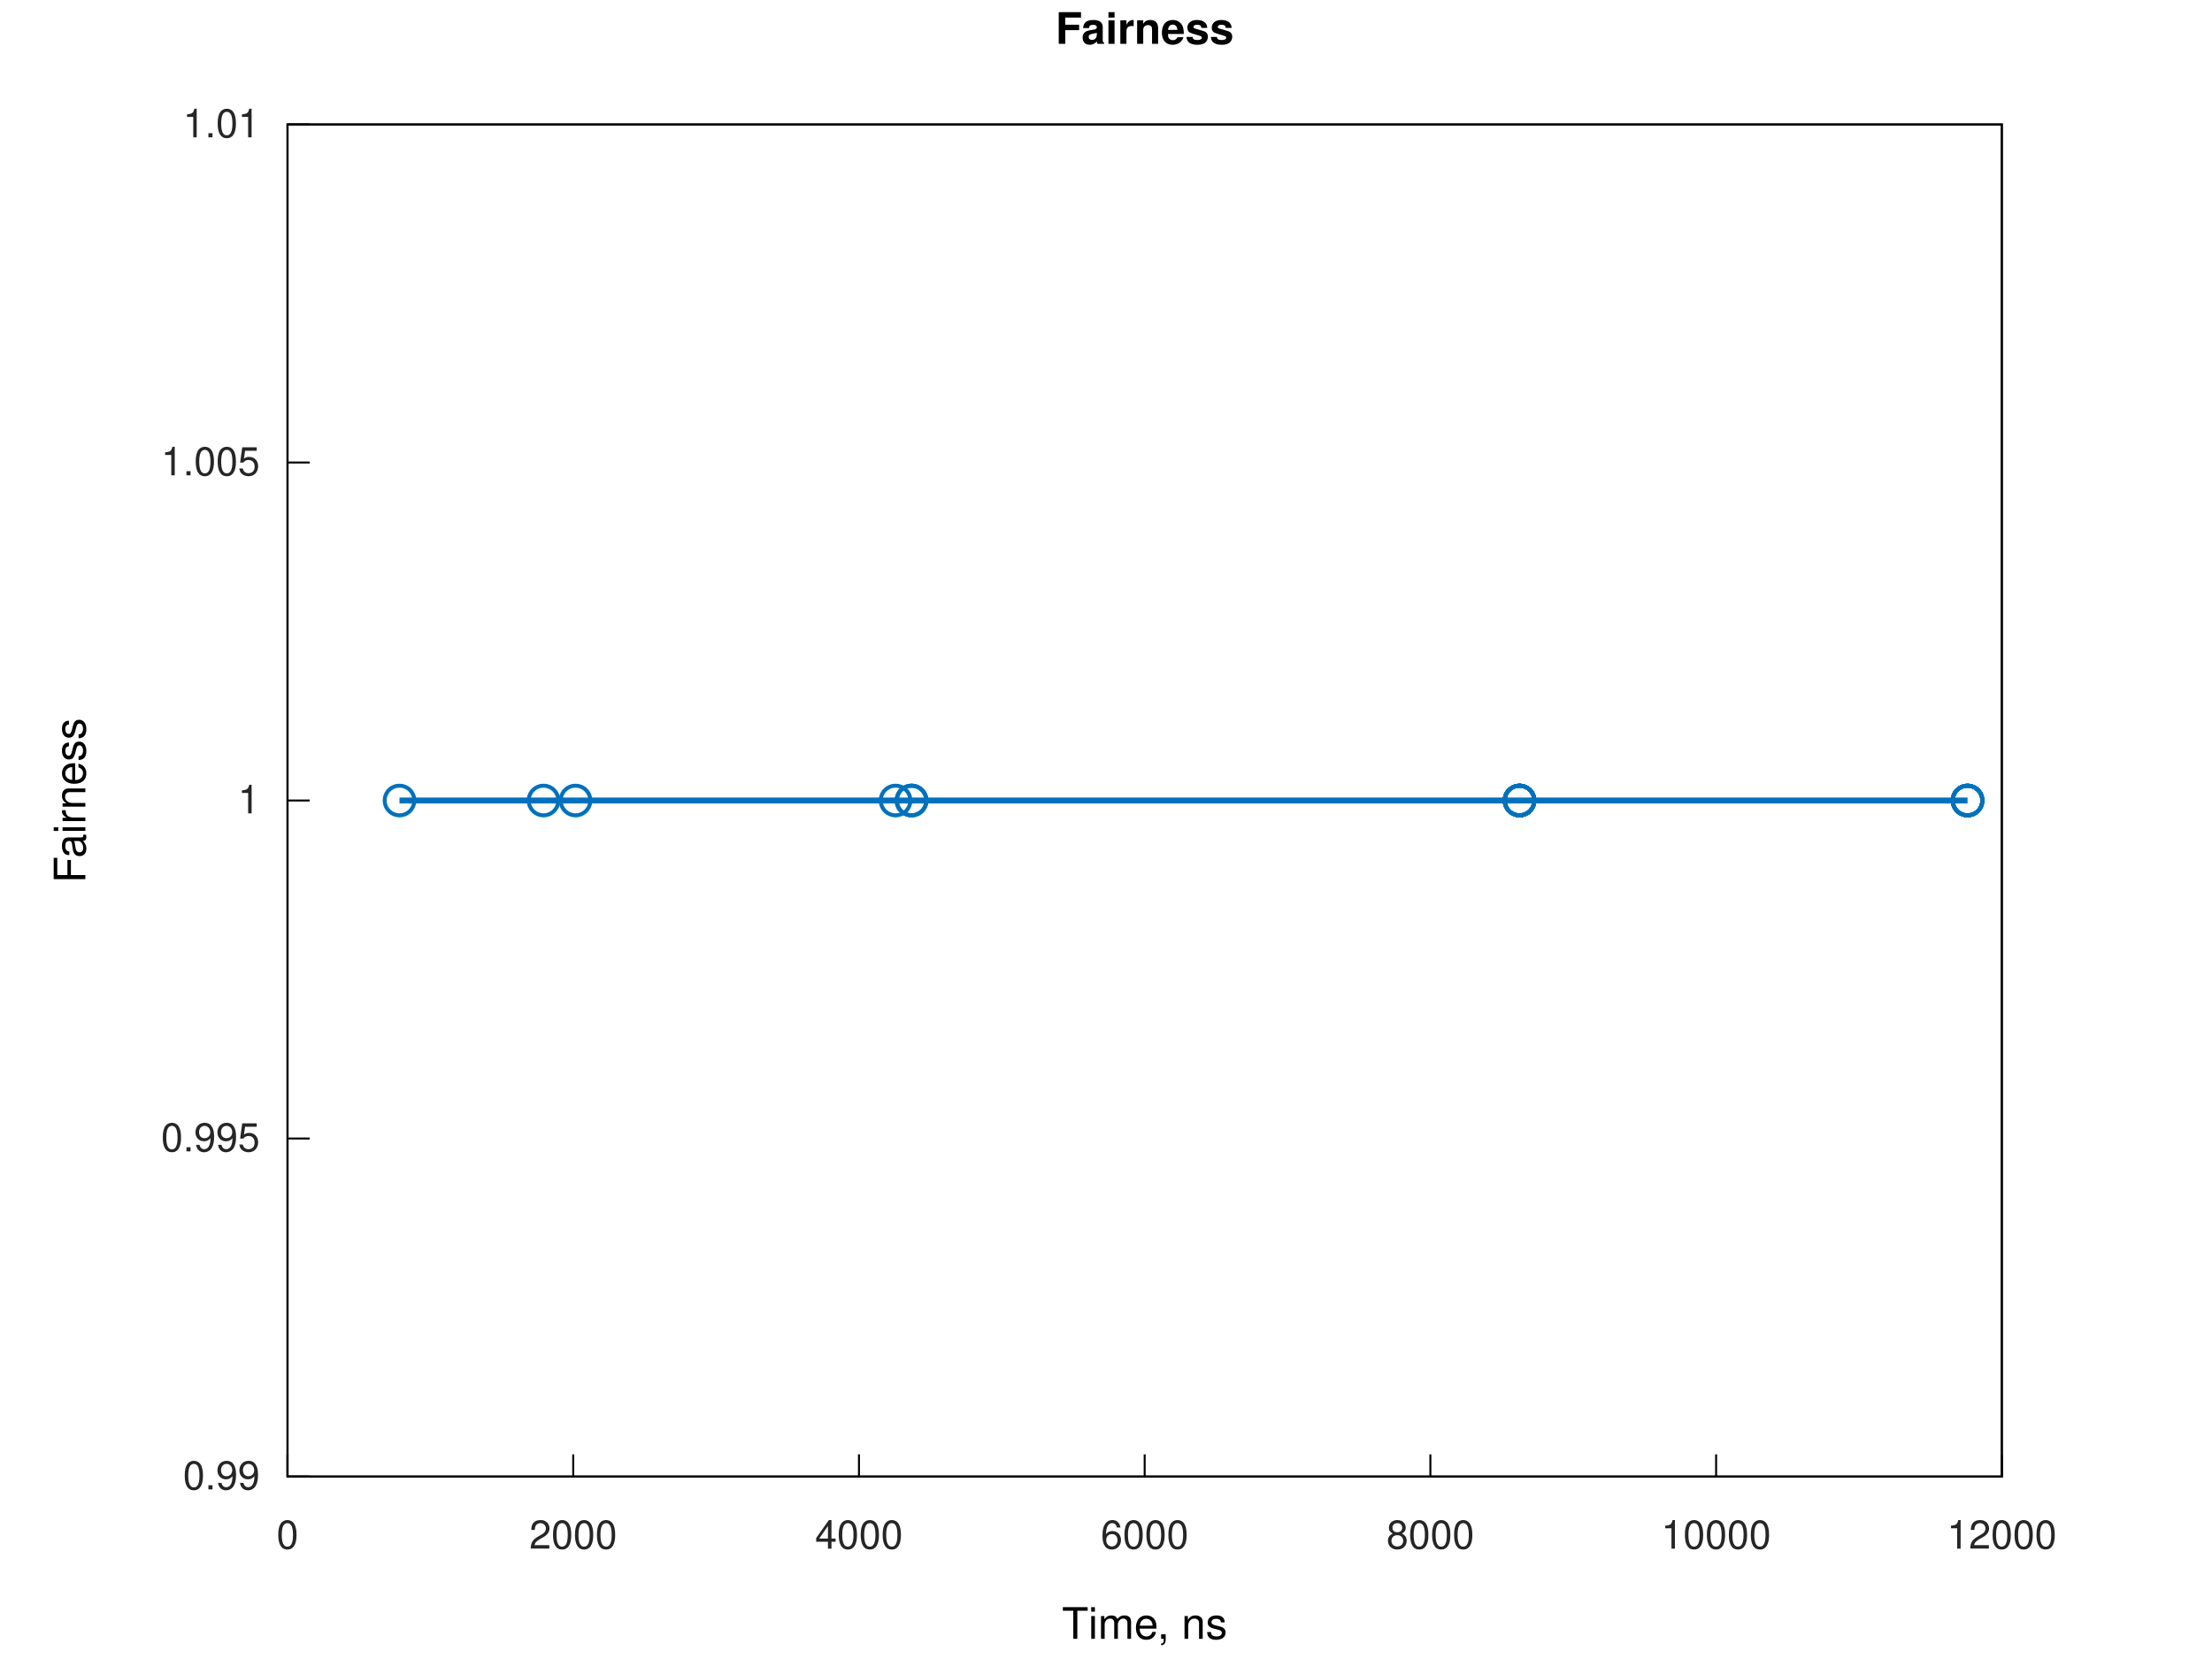
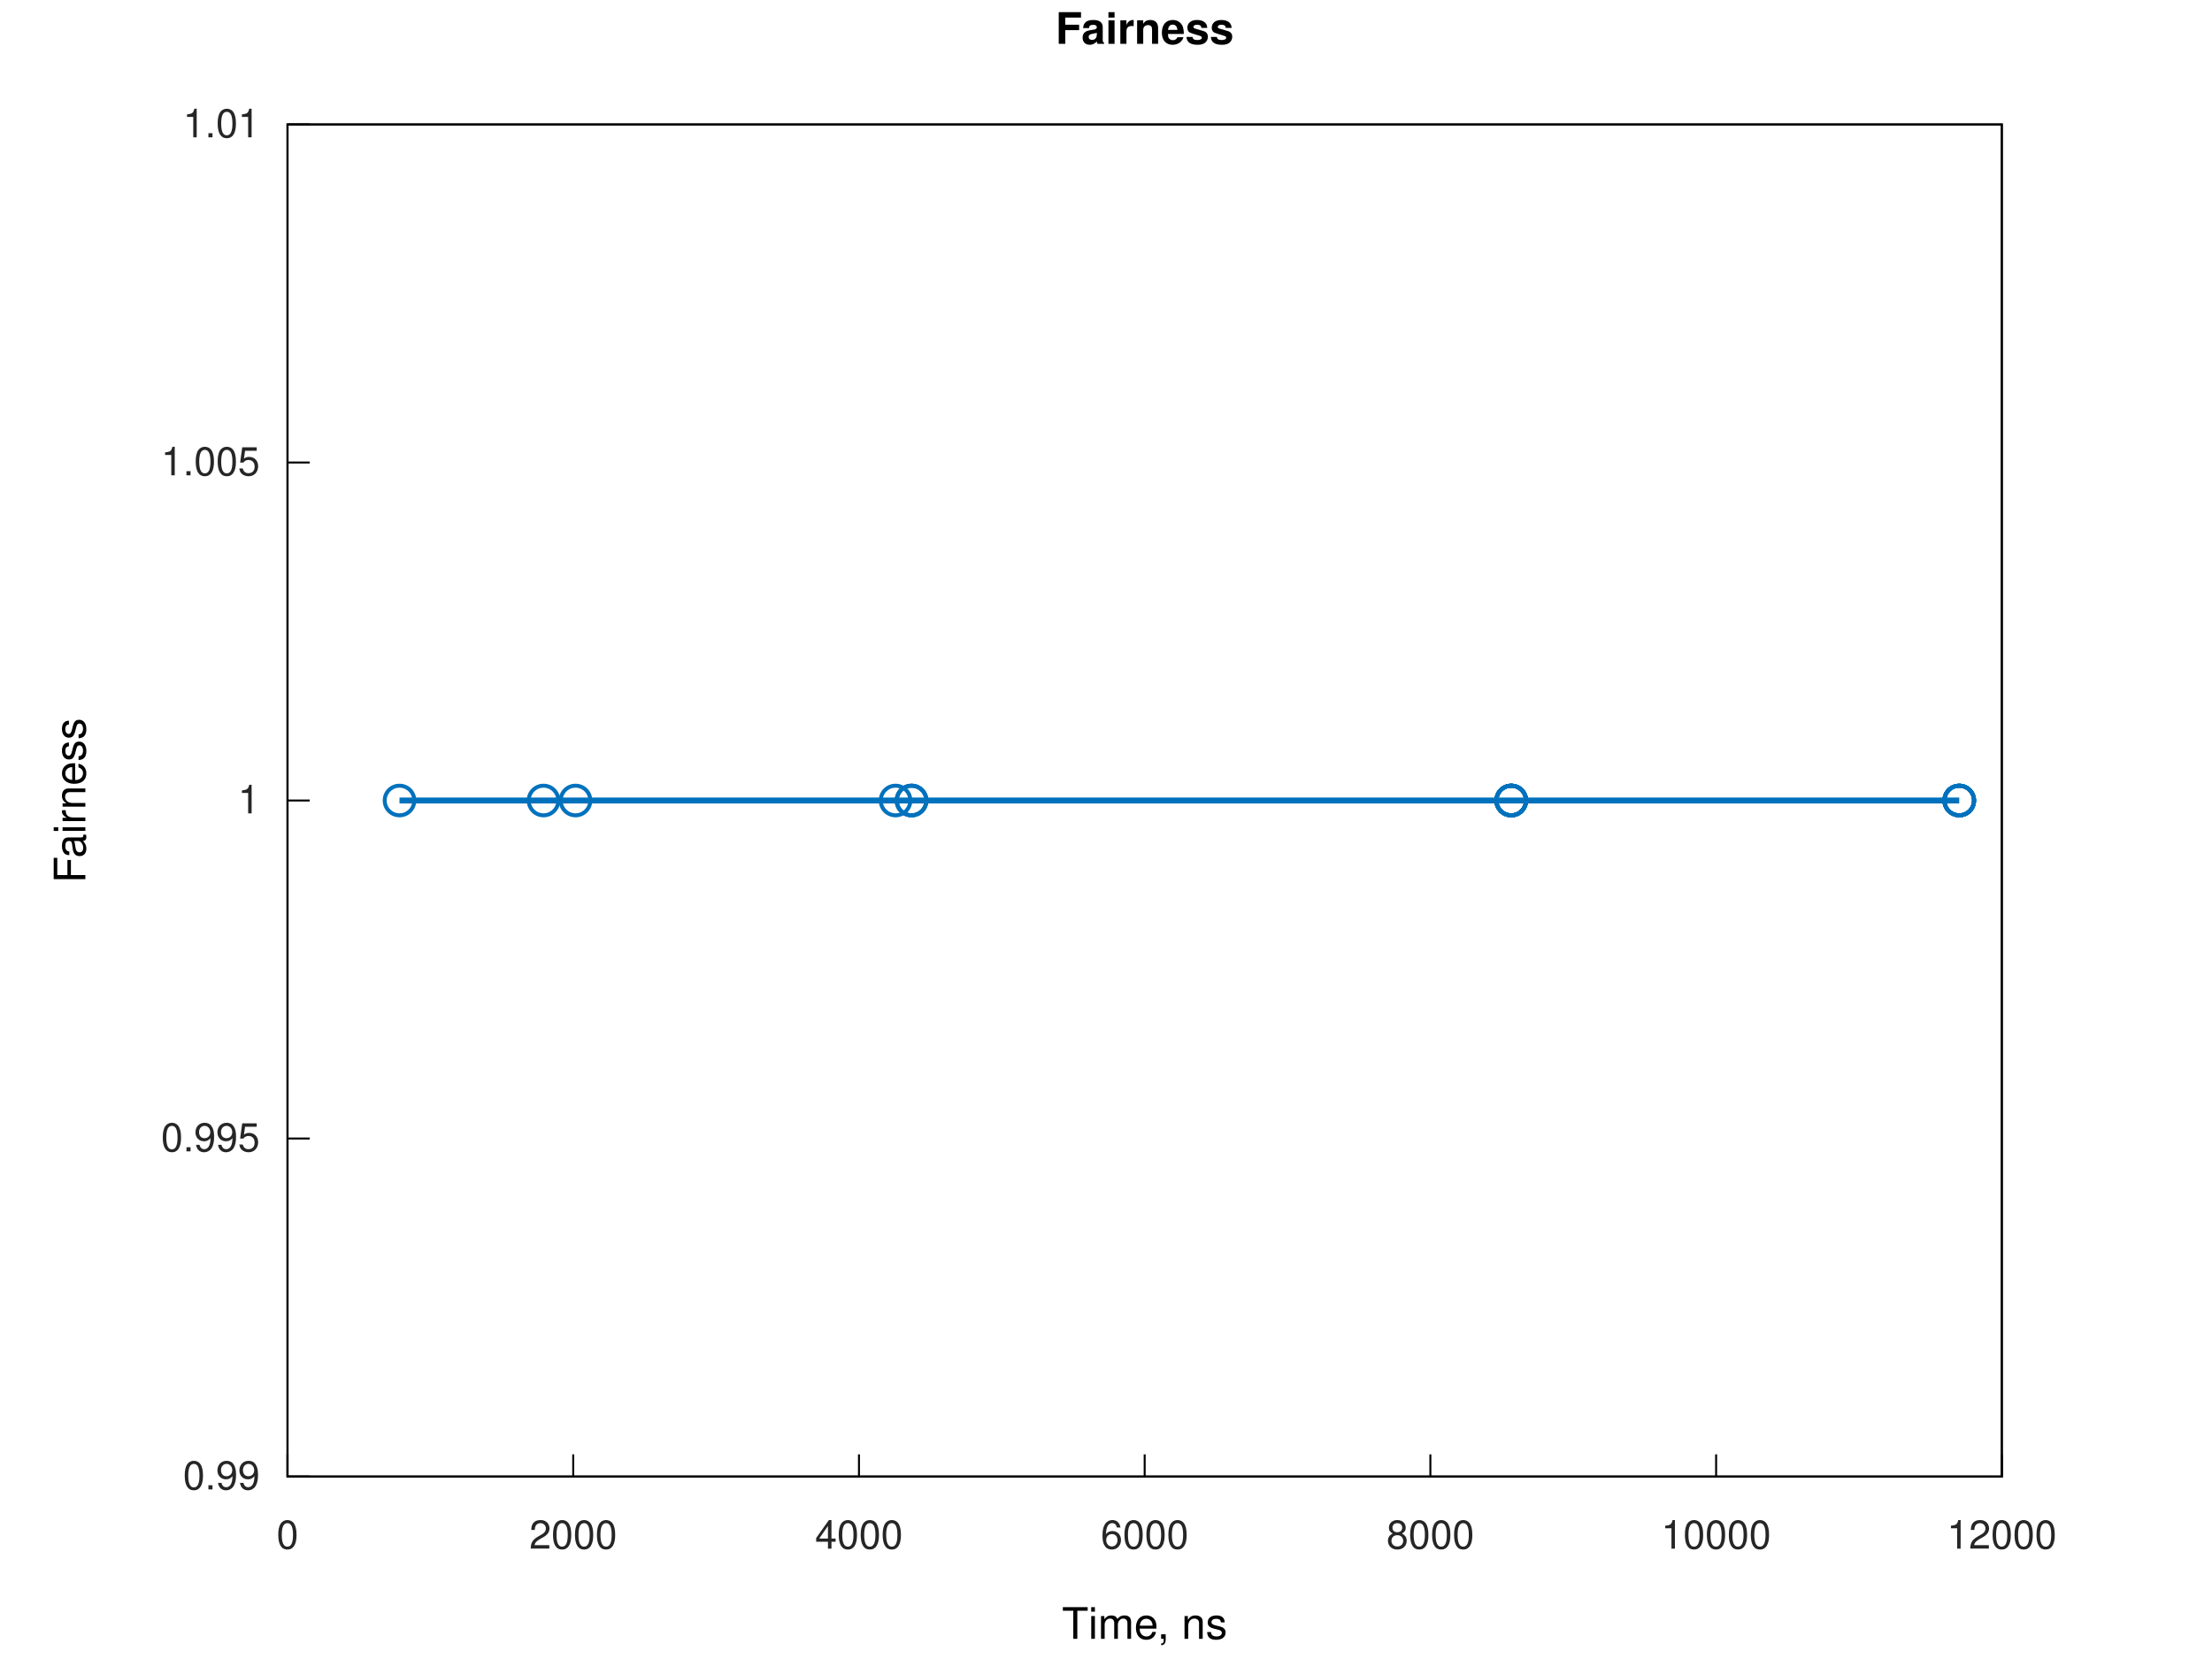
<svg xmlns="http://www.w3.org/2000/svg" xmlns:xlink="http://www.w3.org/1999/xlink" width="560" height="420" viewBox="0 0 560 420">
  <g id="gnuplot_canvas">
    <rect x="0" y="0" width="560" height="420" fill="none" />
    <defs>
      <circle id="gpDot" r="0.5" stroke-width="0.5" stroke="currentColor" />
      <path id="gpPt0" stroke-width="0.267" stroke="currentColor" d="M-1,0 h2 M0,-1 v2" />
      <path id="gpPt1" stroke-width="0.267" stroke="currentColor" d="M-1,-1 L1,1 M1,-1 L-1,1" />
      <path id="gpPt2" stroke-width="0.267" stroke="currentColor" d="M-1,0 L1,0 M0,-1 L0,1 M-1,-1 L1,1 M-1,1 L1,-1" />
      <rect id="gpPt3" stroke-width="0.267" stroke="currentColor" x="-1" y="-1" width="2" height="2" />
      <rect id="gpPt4" stroke-width="0.267" stroke="currentColor" fill="currentColor" x="-1" y="-1" width="2" height="2" />
      <circle id="gpPt5" stroke-width="0.267" stroke="currentColor" cx="0" cy="0" r="1" />
      <use xlink:href="#gpPt5" id="gpPt6" fill="currentColor" stroke="none" />
      <path id="gpPt7" stroke-width="0.267" stroke="currentColor" d="M0,-1.33 L-1.33,0.67 L1.33,0.67 z" />
      <use xlink:href="#gpPt7" id="gpPt8" fill="currentColor" stroke="none" />
      <use xlink:href="#gpPt7" id="gpPt9" stroke="currentColor" transform="rotate(180)" />
      <use xlink:href="#gpPt9" id="gpPt10" fill="currentColor" stroke="none" />
      <use xlink:href="#gpPt3" id="gpPt11" stroke="currentColor" transform="rotate(45)" />
      <use xlink:href="#gpPt11" id="gpPt12" fill="currentColor" stroke="none" />
      <path id="gpPt13" stroke-width="0.267" stroke="currentColor" d="M0,1.330 L1.265,0.411 L0.782,-1.067 L-0.782,-1.076 L-1.265,0.411 z" />
      <use xlink:href="#gpPt13" id="gpPt14" fill="currentColor" stroke="none" />
      <filter id="textbox" filterUnits="objectBoundingBox" x="0" y="0" height="1" width="1">
        <feFlood flood-color="white" flood-opacity="1" result="bgnd" />
        <feComposite in="SourceGraphic" in2="bgnd" operator="atop" />
      </filter>
      <filter id="greybox" filterUnits="objectBoundingBox" x="0" y="0" height="1" width="1">
        <feFlood flood-color="lightgrey" flood-opacity="1" result="grey" />
        <feComposite in="SourceGraphic" in2="grey" operator="atop" />
      </filter>
    </defs>
    <g fill="none" color="white" stroke="currentColor" stroke-width="1.00" stroke-linecap="butt" stroke-linejoin="miter">
</g>
    <g fill="none" color="white" stroke="currentColor" stroke-width="0.50" stroke-linecap="butt" stroke-linejoin="miter">
</g>
    <g fill="none" color="black" stroke="currentColor" stroke-width="0.50" stroke-linecap="butt" stroke-linejoin="miter">
      <path stroke="rgb(  0,   0,   0)" d="M72.79,373.81 L78.41,373.81  " />
      <g transform="translate(65.79,377.06)" stroke="none" fill="rgb(38,38,38)" font-family="Helvetica" font-size="10.00" text-anchor="end">
        <text>
          <tspan font-family="Helvetica">0.99</tspan>
        </text>
      </g>
    </g>
    <g fill="none" color="black" stroke="currentColor" stroke-width="0.50" stroke-linecap="butt" stroke-linejoin="miter">
      <path stroke="rgb(  0,   0,   0)" d="M72.79,288.23 L78.41,288.23  " />
      <g transform="translate(65.79,291.48)" stroke="none" fill="rgb(38,38,38)" font-family="Helvetica" font-size="10.00" text-anchor="end">
        <text>
          <tspan font-family="Helvetica">0.995</tspan>
        </text>
      </g>
    </g>
    <g fill="none" color="black" stroke="currentColor" stroke-width="0.50" stroke-linecap="butt" stroke-linejoin="miter">
      <path stroke="rgb(  0,   0,   0)" d="M72.79,202.66 L78.41,202.66  " />
      <g transform="translate(65.79,205.91)" stroke="none" fill="rgb(38,38,38)" font-family="Helvetica" font-size="10.00" text-anchor="end">
        <text>
          <tspan font-family="Helvetica">1</tspan>
        </text>
      </g>
    </g>
    <g fill="none" color="black" stroke="currentColor" stroke-width="0.50" stroke-linecap="butt" stroke-linejoin="miter">
      <path stroke="rgb(  0,   0,   0)" d="M72.79,117.09 L78.41,117.09  " />
      <g transform="translate(65.79,120.34)" stroke="none" fill="rgb(38,38,38)" font-family="Helvetica" font-size="10.00" text-anchor="end">
        <text>
          <tspan font-family="Helvetica">1.005</tspan>
        </text>
      </g>
    </g>
    <g fill="none" color="black" stroke="currentColor" stroke-width="0.50" stroke-linecap="butt" stroke-linejoin="miter">
      <path stroke="rgb(  0,   0,   0)" d="M72.79,31.51 L78.41,31.51  " />
      <g transform="translate(65.79,34.76)" stroke="none" fill="rgb(38,38,38)" font-family="Helvetica" font-size="10.00" text-anchor="end">
        <text>
          <tspan font-family="Helvetica">1.01</tspan>
        </text>
      </g>
    </g>
    <g fill="none" color="black" stroke="currentColor" stroke-width="0.50" stroke-linecap="butt" stroke-linejoin="miter">
      <path stroke="rgb(  0,   0,   0)" d="M72.79,373.81 L72.79,368.19  " />
      <g transform="translate(72.79,392.06)" stroke="none" fill="rgb(38,38,38)" font-family="Helvetica" font-size="10.00" text-anchor="middle">
        <text>
          <tspan font-family="Helvetica">0</tspan>
        </text>
      </g>
    </g>
    <g fill="none" color="black" stroke="currentColor" stroke-width="0.50" stroke-linecap="butt" stroke-linejoin="miter">
      <path stroke="rgb(  0,   0,   0)" d="M145.12,373.81 L145.12,368.19  " />
      <g transform="translate(145.12,392.06)" stroke="none" fill="rgb(38,38,38)" font-family="Helvetica" font-size="10.00" text-anchor="middle">
        <text>
          <tspan font-family="Helvetica">2000</tspan>
        </text>
      </g>
    </g>
    <g fill="none" color="black" stroke="currentColor" stroke-width="0.50" stroke-linecap="butt" stroke-linejoin="miter">
      <path stroke="rgb(  0,   0,   0)" d="M217.46,373.81 L217.46,368.19  " />
      <g transform="translate(217.46,392.06)" stroke="none" fill="rgb(38,38,38)" font-family="Helvetica" font-size="10.00" text-anchor="middle">
        <text>
          <tspan font-family="Helvetica">4000</tspan>
        </text>
      </g>
    </g>
    <g fill="none" color="black" stroke="currentColor" stroke-width="0.50" stroke-linecap="butt" stroke-linejoin="miter">
      <path stroke="rgb(  0,   0,   0)" d="M289.79,373.81 L289.79,368.19  " />
      <g transform="translate(289.79,392.06)" stroke="none" fill="rgb(38,38,38)" font-family="Helvetica" font-size="10.00" text-anchor="middle">
        <text>
          <tspan font-family="Helvetica">6000</tspan>
        </text>
      </g>
    </g>
    <g fill="none" color="black" stroke="currentColor" stroke-width="0.50" stroke-linecap="butt" stroke-linejoin="miter">
      <path stroke="rgb(  0,   0,   0)" d="M362.12,373.81 L362.12,368.19  " />
      <g transform="translate(362.12,392.06)" stroke="none" fill="rgb(38,38,38)" font-family="Helvetica" font-size="10.00" text-anchor="middle">
        <text>
          <tspan font-family="Helvetica">8000</tspan>
        </text>
      </g>
    </g>
    <g fill="none" color="black" stroke="currentColor" stroke-width="0.50" stroke-linecap="butt" stroke-linejoin="miter">
      <path stroke="rgb(  0,   0,   0)" d="M434.46,373.81 L434.46,368.19  " />
      <g transform="translate(434.46,392.06)" stroke="none" fill="rgb(38,38,38)" font-family="Helvetica" font-size="10.00" text-anchor="middle">
        <text>
          <tspan font-family="Helvetica">10000</tspan>
        </text>
      </g>
    </g>
    <g fill="none" color="black" stroke="currentColor" stroke-width="0.50" stroke-linecap="butt" stroke-linejoin="miter">
      <path stroke="rgb(  0,   0,   0)" d="M506.79,373.81 L506.79,368.19  " />
      <g transform="translate(506.79,392.06)" stroke="none" fill="rgb(38,38,38)" font-family="Helvetica" font-size="10.00" text-anchor="middle">
        <text>
          <tspan font-family="Helvetica">12000</tspan>
        </text>
      </g>
    </g>
    <g fill="none" color="black" stroke="currentColor" stroke-width="0.50" stroke-linecap="butt" stroke-linejoin="miter">
</g>
    <g fill="none" color="black" stroke="currentColor" stroke-width="0.50" stroke-linecap="butt" stroke-linejoin="miter">
      <path stroke="rgb(  0,   0,   0)" d="M72.79,31.51 L72.79,373.81 L506.79,373.81 L506.79,31.51 L72.79,31.51 Z  " />
    </g>
    <g fill="none" color="black" stroke="currentColor" stroke-width="0.50" stroke-linecap="butt" stroke-linejoin="miter">
</g>
    <g id="gnuplot_plot_1a">
      <g fill="none" color="white" stroke="rgb(  0,   0,   0)" stroke-width="1.50" stroke-linecap="butt" stroke-linejoin="miter">
</g>
      <g fill="none" color="black" stroke="currentColor" stroke-width="1.50" stroke-linecap="butt" stroke-linejoin="miter">
-         <path stroke="rgb(  0, 113, 188)" d="M101.14,202.66 L137.60,202.66 L145.70,202.66 L226.72,202.66 L230.77,202.66 L384.69,202.66 L498.11,202.66  " />
+         <path stroke="rgb(  0, 113, 188)" d="M101.14,202.66 L137.60,202.66 L145.70,202.66 L226.72,202.66 L230.77,202.66 L382.59,202.66 L496.01,202.66  " />
        <use xlink:href="#gpPt5" transform="translate(101.14,202.66) scale(3.75)" color="rgb(  0, 113, 188)" />
        <use xlink:href="#gpPt5" transform="translate(137.60,202.66) scale(3.75)" color="rgb(  0, 113, 188)" />
        <use xlink:href="#gpPt5" transform="translate(145.70,202.66) scale(3.75)" color="rgb(  0, 113, 188)" />
        <use xlink:href="#gpPt5" transform="translate(226.72,202.66) scale(3.75)" color="rgb(  0, 113, 188)" />
        <use xlink:href="#gpPt5" transform="translate(230.77,202.66) scale(3.75)" color="rgb(  0, 113, 188)" />
        <use xlink:href="#gpPt5" transform="translate(230.77,202.66) scale(3.75)" color="rgb(  0, 113, 188)" />
        <use xlink:href="#gpPt5" transform="translate(230.77,202.66) scale(3.75)" color="rgb(  0, 113, 188)" />
-         <use xlink:href="#gpPt5" transform="translate(384.69,202.66) scale(3.75)" color="rgb(  0, 113, 188)" />
-         <use xlink:href="#gpPt5" transform="translate(384.69,202.66) scale(3.75)" color="rgb(  0, 113, 188)" />
-         <use xlink:href="#gpPt5" transform="translate(384.69,202.66) scale(3.75)" color="rgb(  0, 113, 188)" />
-         <use xlink:href="#gpPt5" transform="translate(384.69,202.66) scale(3.75)" color="rgb(  0, 113, 188)" />
-         <use xlink:href="#gpPt5" transform="translate(384.69,202.66) scale(3.75)" color="rgb(  0, 113, 188)" />
-         <use xlink:href="#gpPt5" transform="translate(384.69,202.66) scale(3.75)" color="rgb(  0, 113, 188)" />
-         <use xlink:href="#gpPt5" transform="translate(384.69,202.66) scale(3.75)" color="rgb(  0, 113, 188)" />
-         <use xlink:href="#gpPt5" transform="translate(384.69,202.66) scale(3.75)" color="rgb(  0, 113, 188)" />
-         <use xlink:href="#gpPt5" transform="translate(498.11,202.66) scale(3.75)" color="rgb(  0, 113, 188)" />
-         <use xlink:href="#gpPt5" transform="translate(498.11,202.66) scale(3.75)" color="rgb(  0, 113, 188)" />
-         <use xlink:href="#gpPt5" transform="translate(498.11,202.66) scale(3.75)" color="rgb(  0, 113, 188)" />
-         <use xlink:href="#gpPt5" transform="translate(498.11,202.66) scale(3.75)" color="rgb(  0, 113, 188)" />
-         <use xlink:href="#gpPt5" transform="translate(498.11,202.66) scale(3.75)" color="rgb(  0, 113, 188)" />
-         <use xlink:href="#gpPt5" transform="translate(498.11,202.66) scale(3.75)" color="rgb(  0, 113, 188)" />
+         <use xlink:href="#gpPt5" transform="translate(382.59,202.66) scale(3.75)" color="rgb(  0, 113, 188)" />
+         <use xlink:href="#gpPt5" transform="translate(382.59,202.66) scale(3.75)" color="rgb(  0, 113, 188)" />
+         <use xlink:href="#gpPt5" transform="translate(382.59,202.66) scale(3.75)" color="rgb(  0, 113, 188)" />
+         <use xlink:href="#gpPt5" transform="translate(382.59,202.66) scale(3.75)" color="rgb(  0, 113, 188)" />
+         <use xlink:href="#gpPt5" transform="translate(382.59,202.66) scale(3.75)" color="rgb(  0, 113, 188)" />
+         <use xlink:href="#gpPt5" transform="translate(382.59,202.66) scale(3.75)" color="rgb(  0, 113, 188)" />
+         <use xlink:href="#gpPt5" transform="translate(382.59,202.66) scale(3.75)" color="rgb(  0, 113, 188)" />
+         <use xlink:href="#gpPt5" transform="translate(382.59,202.66) scale(3.75)" color="rgb(  0, 113, 188)" />
+         <use xlink:href="#gpPt5" transform="translate(496.01,202.66) scale(3.75)" color="rgb(  0, 113, 188)" />
+         <use xlink:href="#gpPt5" transform="translate(496.01,202.66) scale(3.75)" color="rgb(  0, 113, 188)" />
+         <use xlink:href="#gpPt5" transform="translate(496.01,202.66) scale(3.75)" color="rgb(  0, 113, 188)" />
+         <use xlink:href="#gpPt5" transform="translate(496.01,202.66) scale(3.75)" color="rgb(  0, 113, 188)" />
+         <use xlink:href="#gpPt5" transform="translate(496.01,202.66) scale(3.75)" color="rgb(  0, 113, 188)" />
+         <use xlink:href="#gpPt5" transform="translate(496.01,202.66) scale(3.75)" color="rgb(  0, 113, 188)" />
      </g>
    </g>
    <g fill="none" color="white" stroke="rgb(  0, 113, 188)" stroke-width="2.00" stroke-linecap="butt" stroke-linejoin="miter">
</g>
    <g fill="none" color="black" stroke="currentColor" stroke-width="2.00" stroke-linecap="butt" stroke-linejoin="miter">
</g>
    <g fill="none" color="black" stroke="black" stroke-width="0.50" stroke-linecap="butt" stroke-linejoin="miter">
</g>
    <g fill="none" color="black" stroke="currentColor" stroke-width="0.50" stroke-linecap="butt" stroke-linejoin="miter">
      <path stroke="rgb(  0,   0,   0)" d="M72.79,31.51 L72.79,373.81 L506.79,373.81 L506.79,31.51 L72.79,31.51 Z  " />
      <g transform="translate(21.61,202.66) rotate(270.00)" stroke="none" fill="rgb(0,0,0)" font-family="Helvetica" font-size="11.00" text-anchor="middle">
        <text>
          <tspan font-family="Helvetica">Fairness</tspan>
        </text>
      </g>
    </g>
    <g fill="none" color="black" stroke="currentColor" stroke-width="0.50" stroke-linecap="butt" stroke-linejoin="miter">
      <g transform="translate(289.79,414.89)" stroke="none" fill="rgb(0,0,0)" font-family="Helvetica" font-size="11.00" text-anchor="middle">
        <text>
          <tspan font-family="Helvetica">Time, ns</tspan>
        </text>
      </g>
    </g>
    <g fill="none" color="black" stroke="currentColor" stroke-width="0.50" stroke-linecap="butt" stroke-linejoin="miter">
</g>
    <g fill="none" color="black" stroke="currentColor" stroke-width="0.50" stroke-linecap="butt" stroke-linejoin="miter">
      <g transform="translate(289.79,11.09)" stroke="none" fill="rgb(0,0,0)" font-family="Helvetica" font-size="11.00" text-anchor="middle">
        <text>
          <tspan font-family="Helvetica" font-weight="bold">Fairness</tspan>
        </text>
      </g>
    </g>
    <g fill="none" color="black" stroke="currentColor" stroke-width="0.50" stroke-linecap="butt" stroke-linejoin="miter">
</g>
  </g>
</svg>
